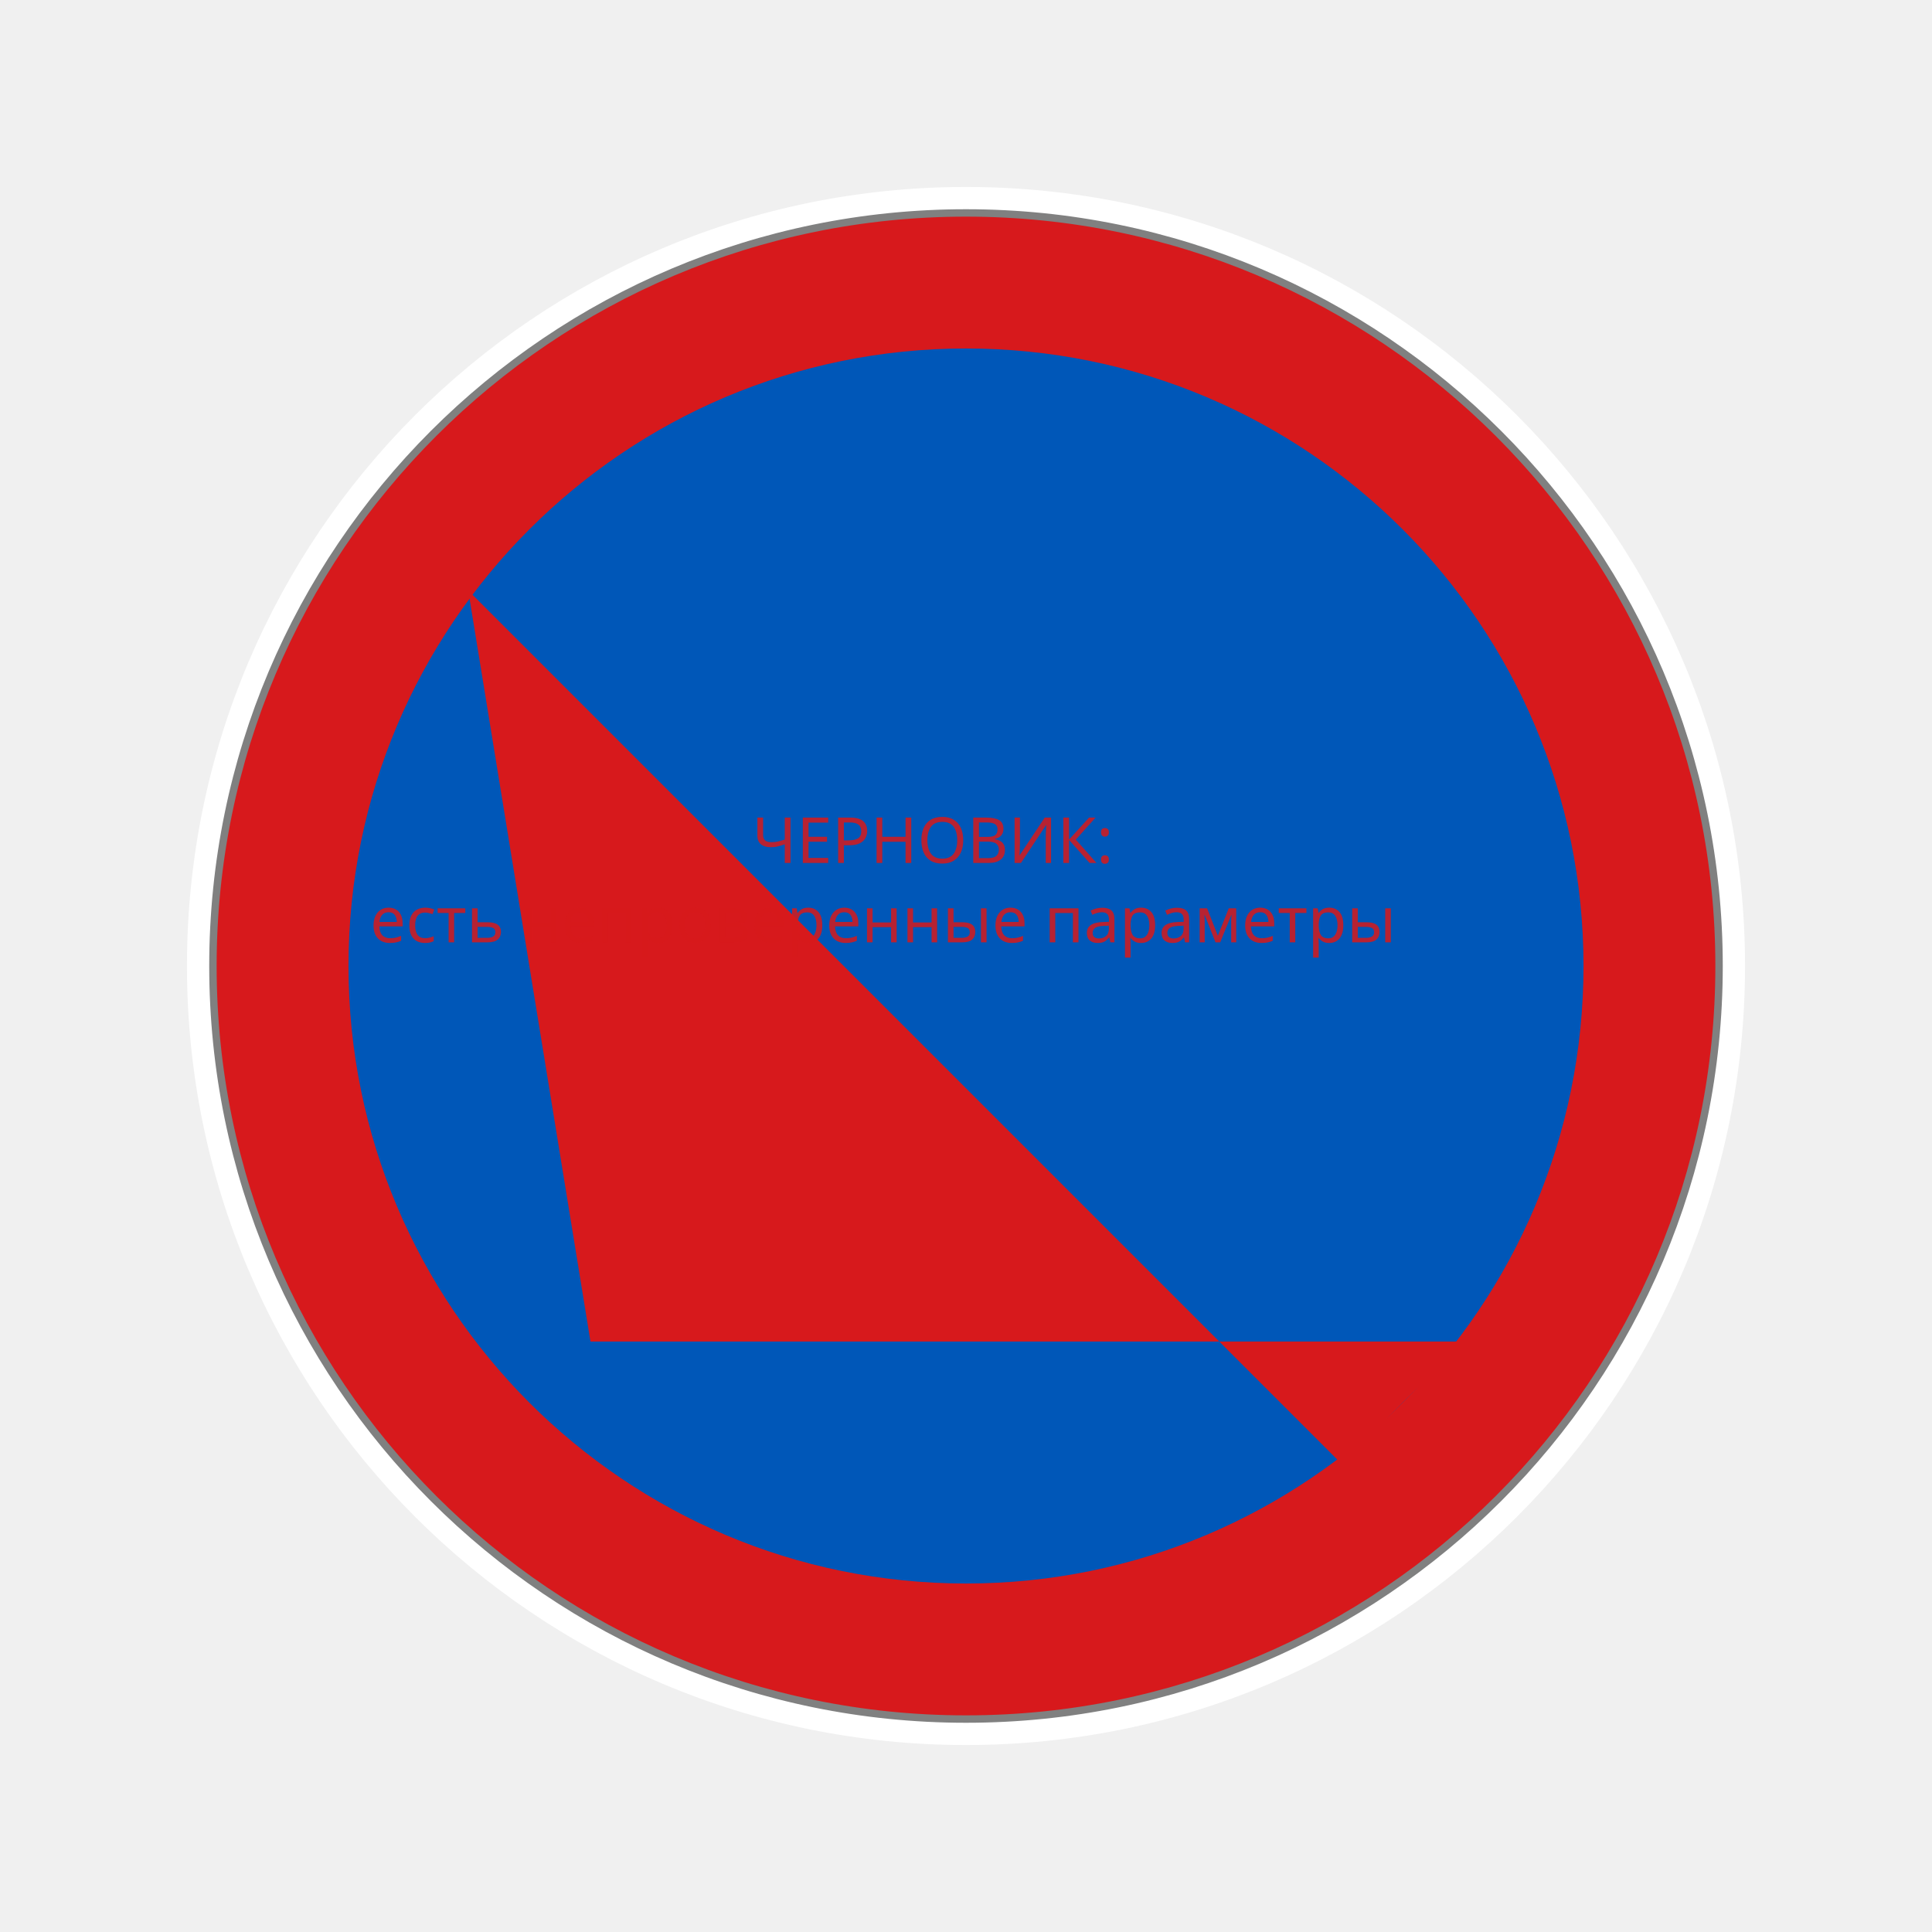
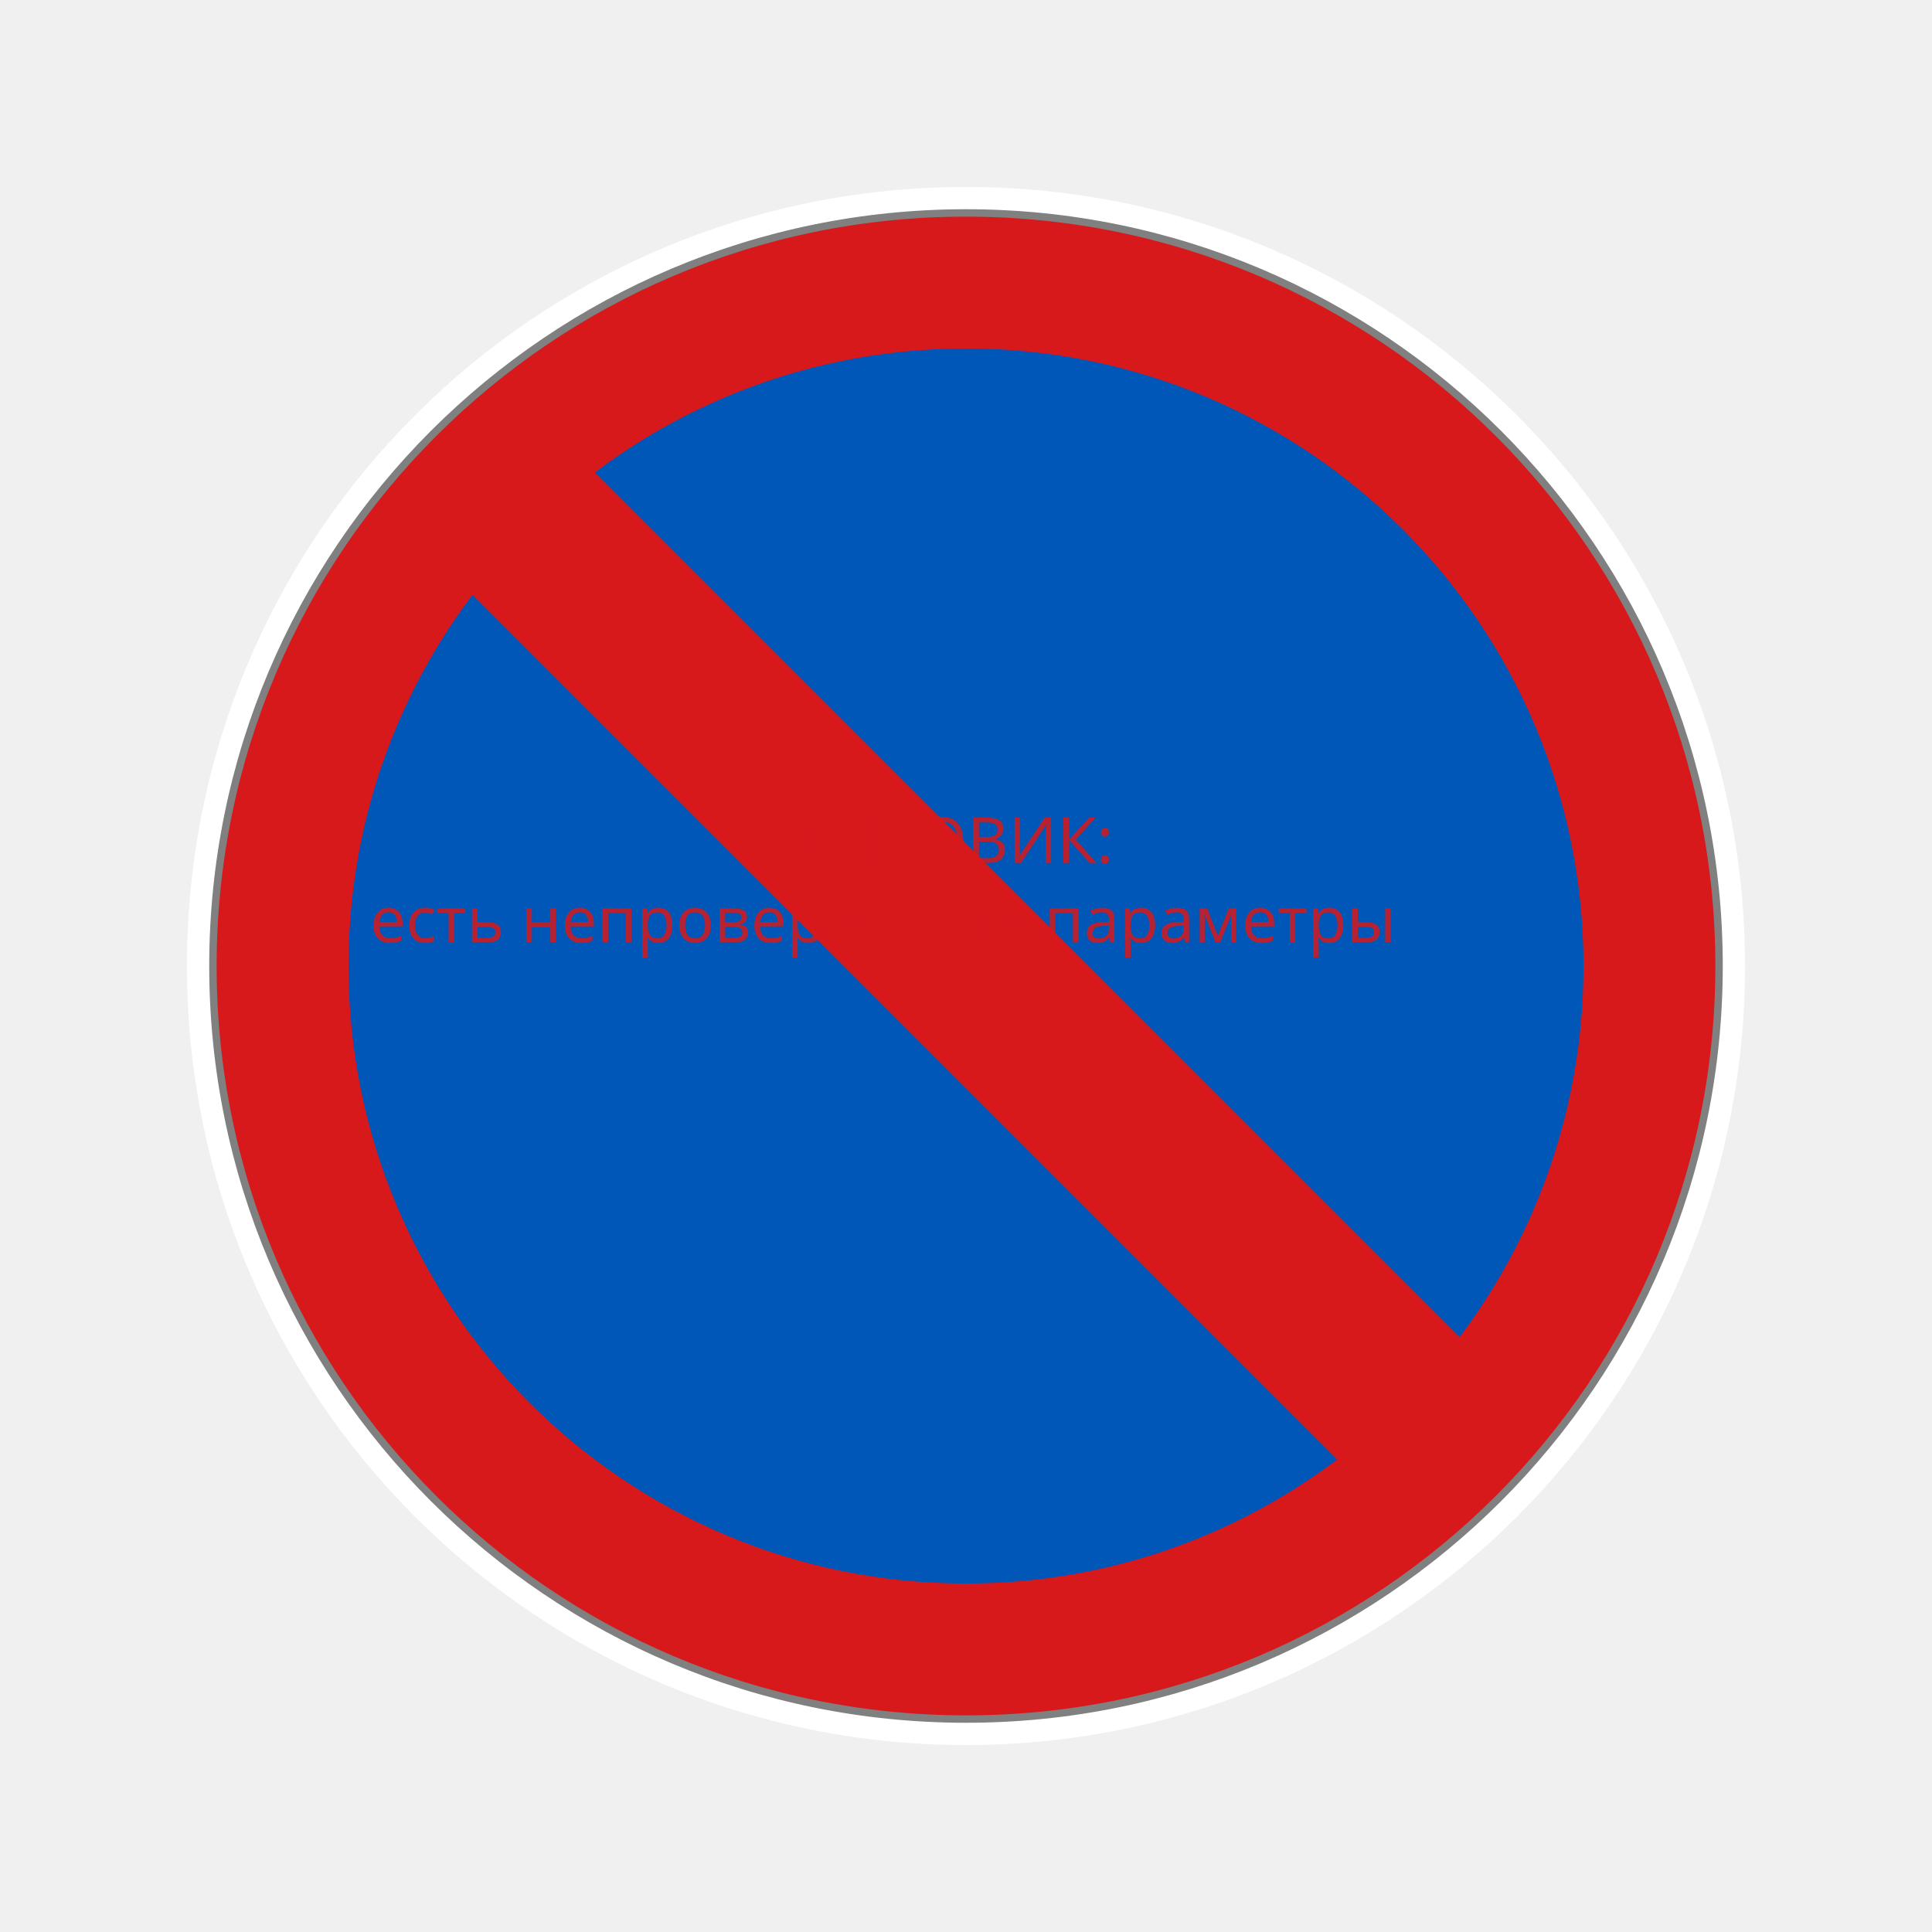
<svg xmlns="http://www.w3.org/2000/svg" viewBox="-372 -372 744 744" width="744mm" height="744mm">
  <g id="Geometry" transform="scale(1,-1)">
    <g id="Layer-Outline">
      <path d="M300 0 A300 300 0 0 1 0 300 A300 300 0 0 1 -300 0 A300 300 0 0 1 0 -300 A300 300 0 0 1 300 0 Z" fill="#FFFFFF" stroke="none" />
    </g>
    <g id="Layer-InnerBorder">
      <path d="M290 0 A290 290 0 0 1 0 290 A290 290 0 0 1 -290 0 A290 290 0 0 1 0 -290 A290 290 0 0 1 290 0 Z" fill="#D7191C" stroke="none" />
    </g>
    <g id="Layer-Field">
      <path d="M237.8 0 A237.8 237.8 0 0 1 0 237.8 A237.8 237.8 0 0 1 -237.8 0 A237.8 237.8 0 0 1 0 -237.8 A237.8 237.8 0 0 1 237.8 0 Z" fill="#0057B8" stroke="none" />
    </g>
    <g id="Layer-Composition">
      <path d="M290 0 A290 290 0 0 1 0 290 A290 290 0 0 1 -290 0 A290 290 0 0 1 0 -290 A290 290 0 0 1 290 0 Z" fill="none" stroke="#808080" stroke-width="2.854" />
    </g>
    <g id="Layer-Composition">
-       <path d="M-191.691 144.609 L144.609 -191.691 L191.691 -144.609 L-144.609 -144.609 L-191.691 144.609 Z" fill="#D7191C" stroke="none" />
+       <path d="M-191.691 144.609 L144.609 -191.691 L191.691 -144.609 L-144.609 191.691 L-191.691 144.609 Z" fill="#D7191C" stroke="none" />
    </g>
  </g>
  <g id="DraftWatermark">
    <text x="-82.288" y="-39.687" font-family="DejaVu Sans Bold, Liberation Sans Bold, Arial Bold, sans-serif" font-size="24.463" fill="#D7191C" fill-opacity="0.85">ЧЕРНОВИК:</text>
    <text x="-229.5" y="-9.108" font-family="DejaVu Sans Bold, Liberation Sans Bold, Arial Bold, sans-serif" font-size="24.463" fill="#D7191C" fill-opacity="0.85">есть непроверенные параметры</text>
  </g>
</svg>
